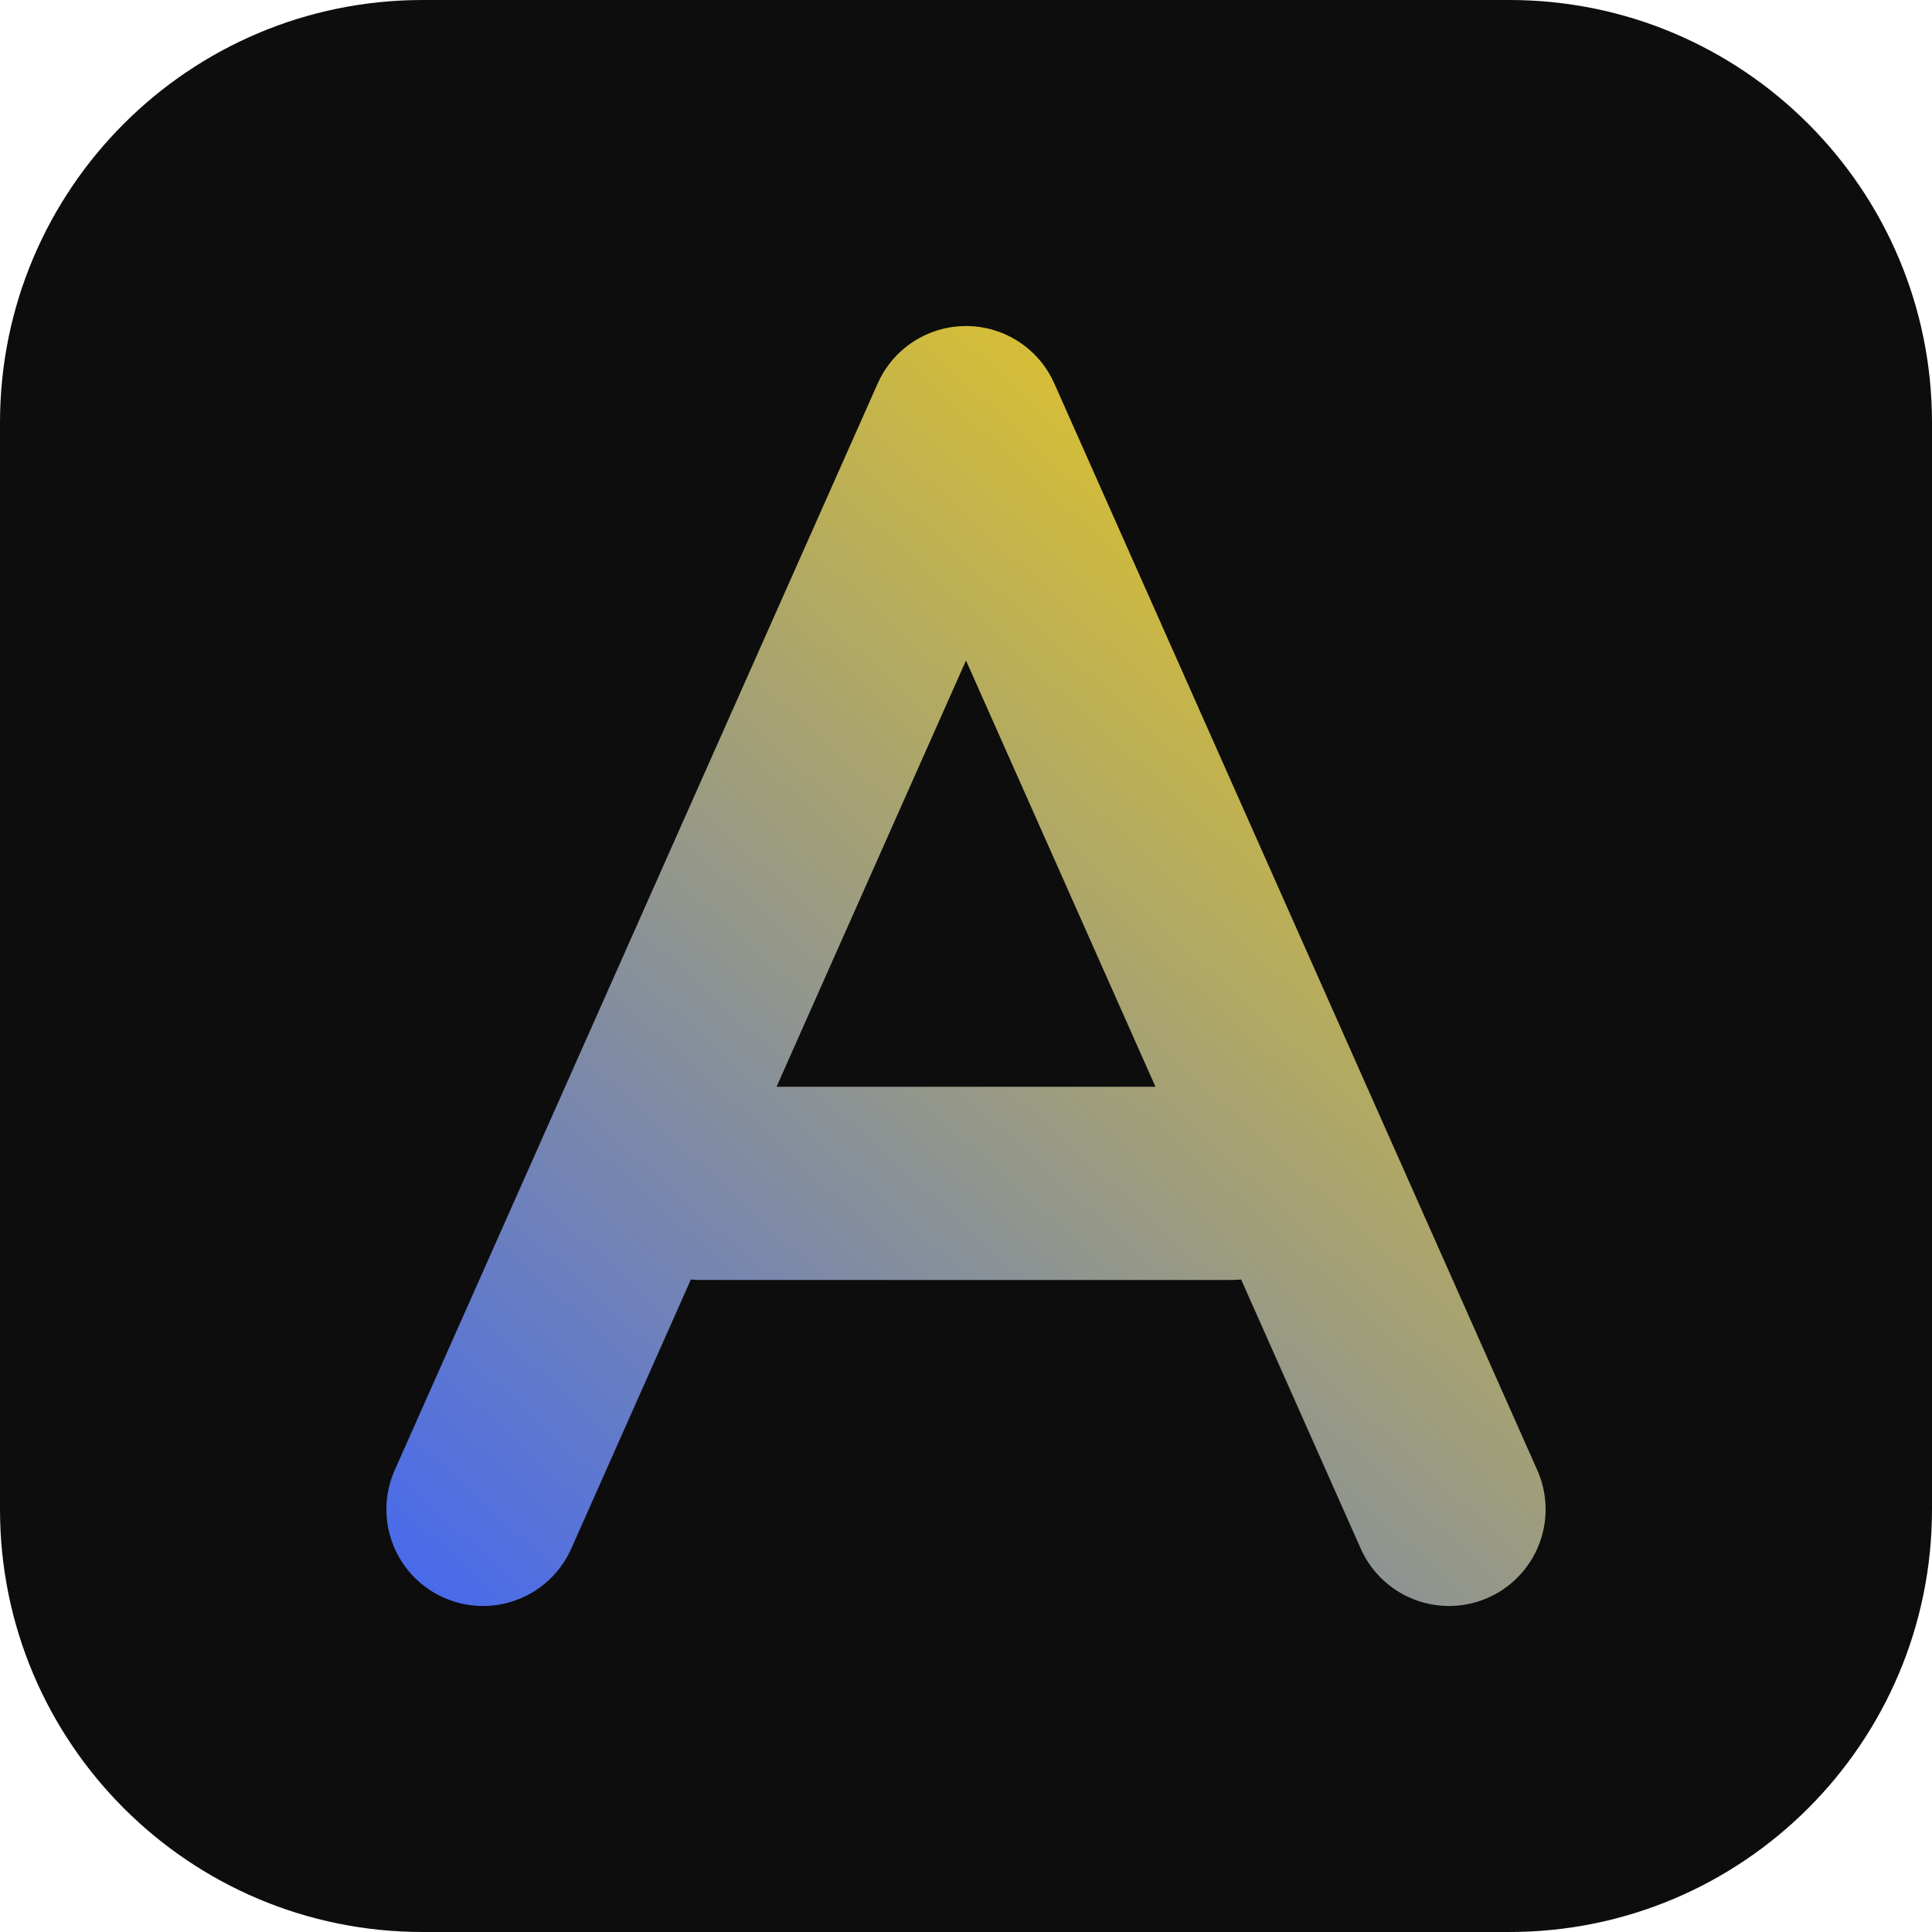
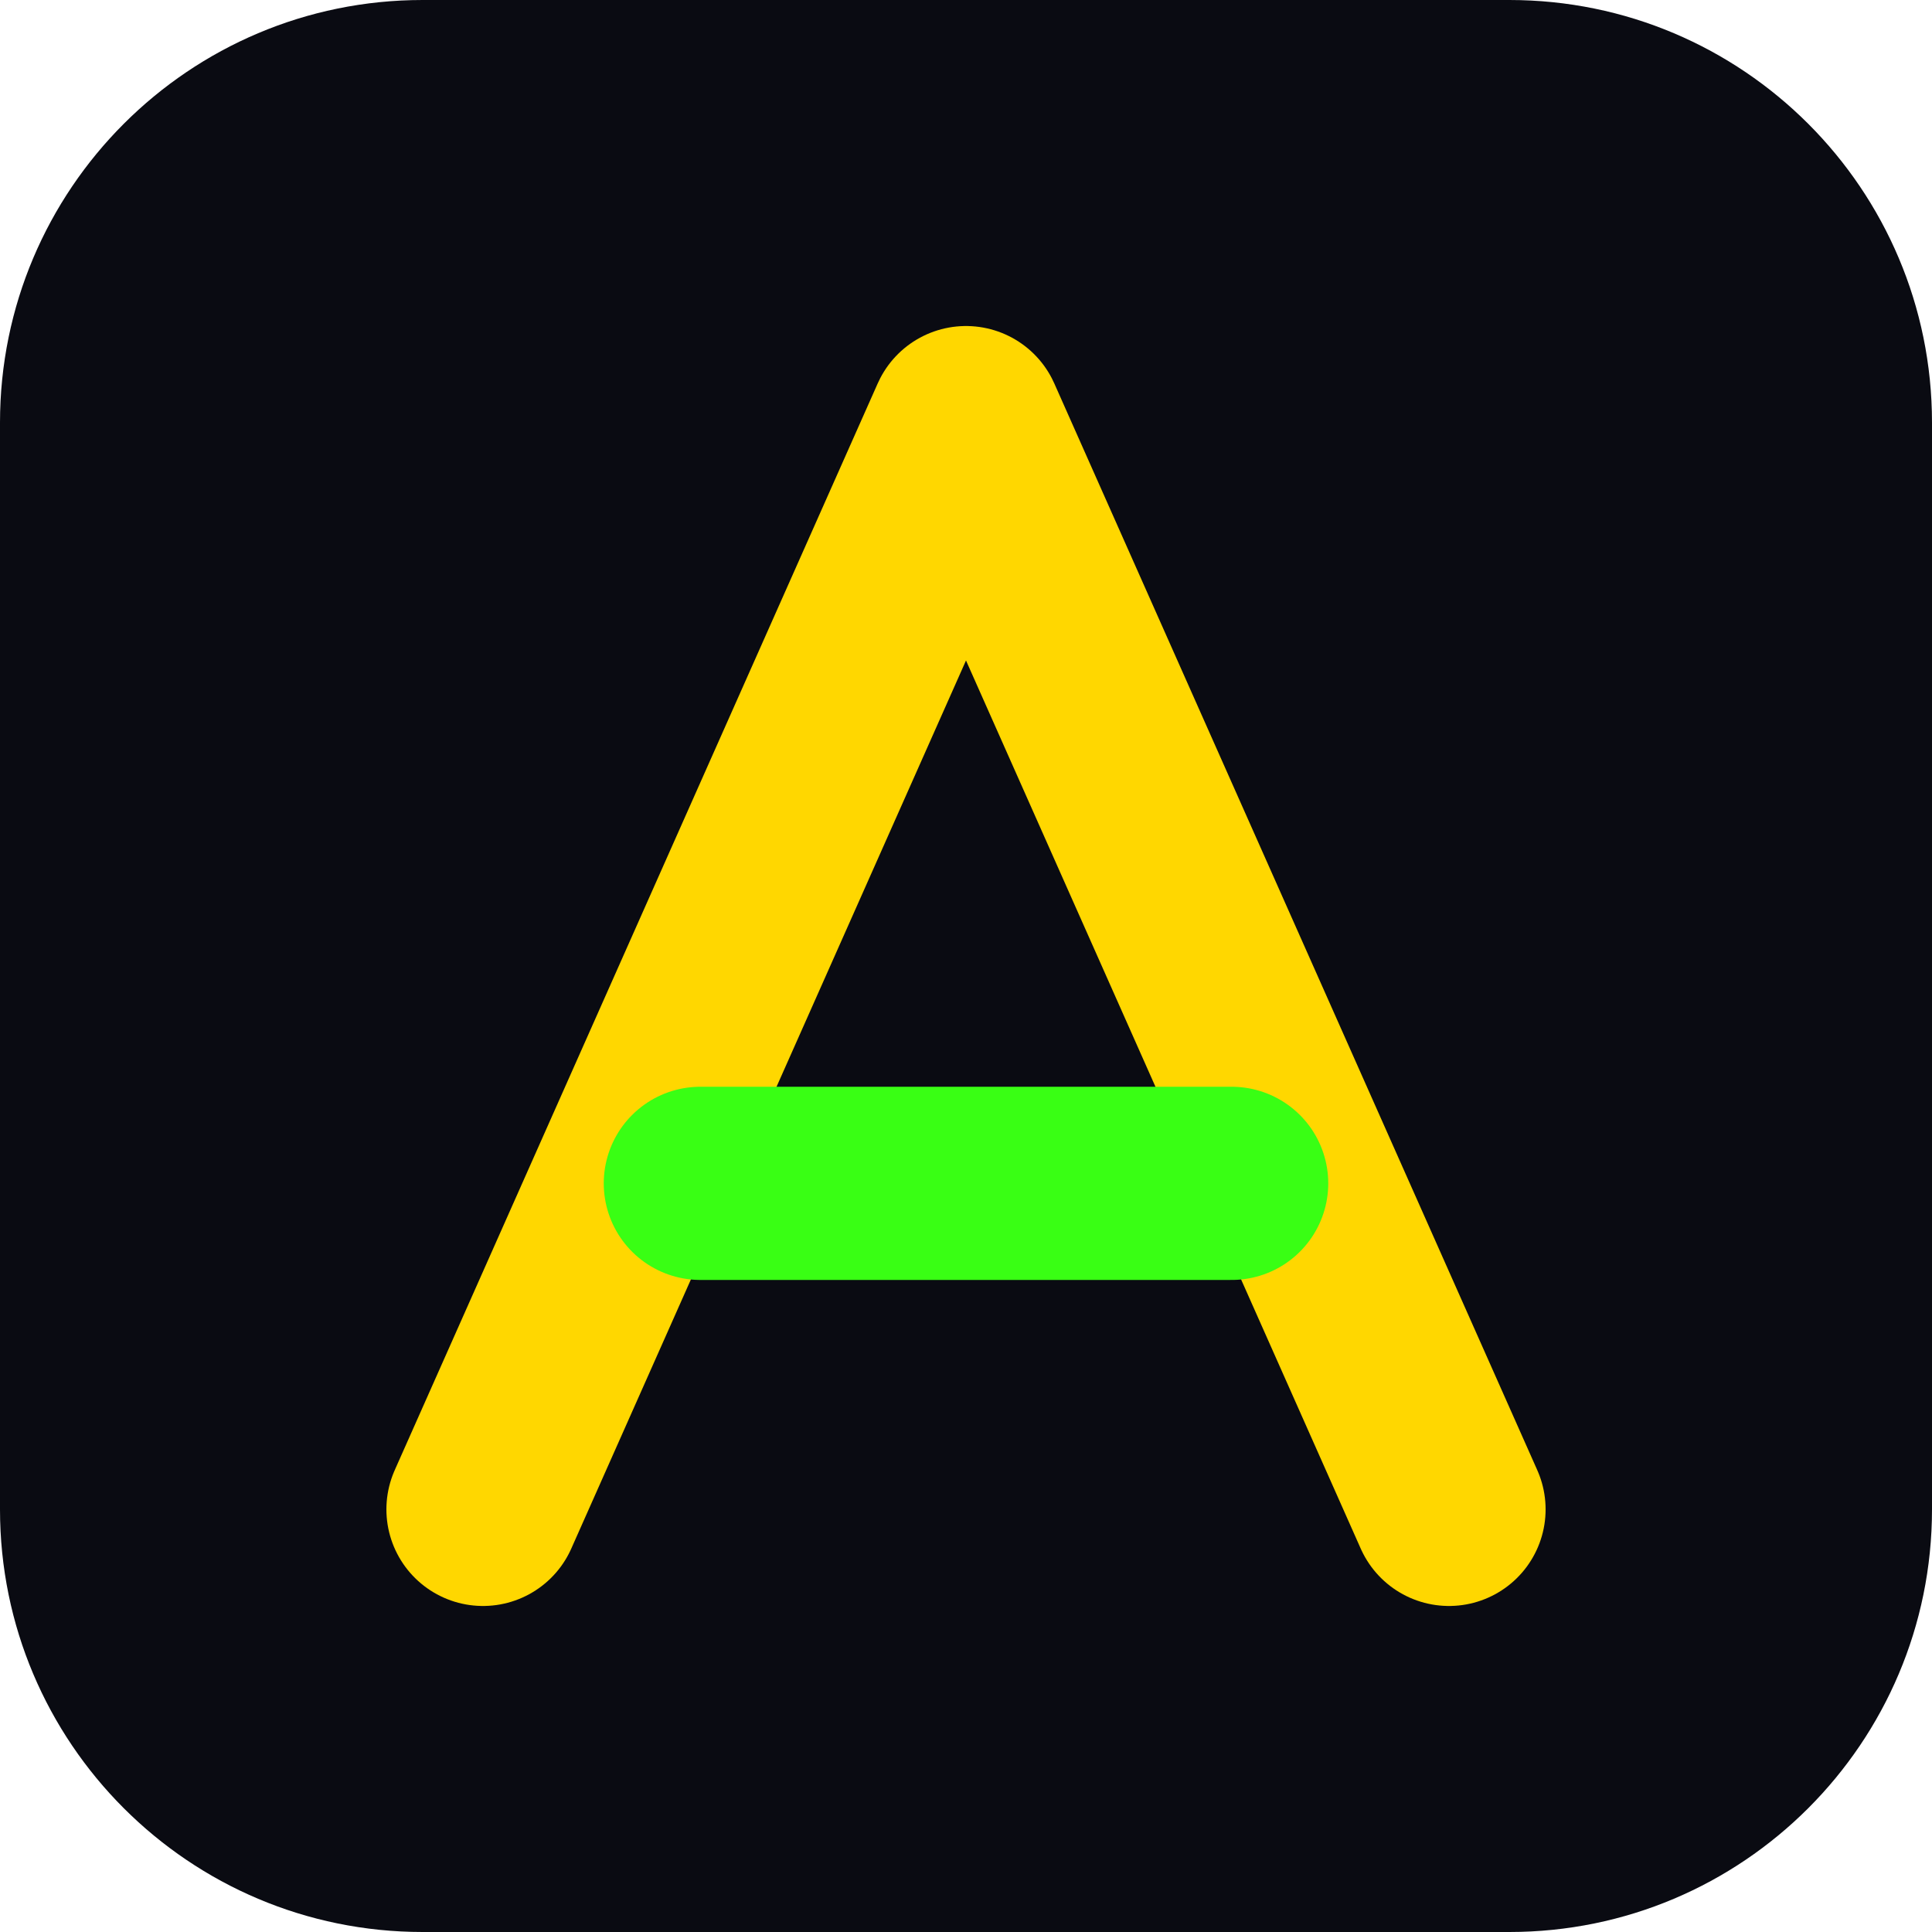
<svg xmlns="http://www.w3.org/2000/svg" width="32" height="32" viewBox="0 0 32 32" fill="none">
-   <defs>
-     <linearGradient id="automaton-grad" x1="6" y1="27" x2="26" y2="5" gradientUnits="userSpaceOnUse">
-       <stop stop-color="#4166F5" />
-       <stop offset="1" stop-color="#FFD700" />
-     </linearGradient>
-   </defs>
-   <rect width="32" height="32" rx="7" fill="#0D0D0D" />
-   <path d="M8 25 L16 7 L24 25" stroke="url(#automaton-grad)" stroke-width="3.2" stroke-linecap="round" stroke-linejoin="round" fill="none" />
-   <path d="M11.6 19.6 H20.4" stroke="url(#automaton-grad)" stroke-width="3.2" stroke-linecap="round" />
+   <rect width="32" height="32" rx="7" fill="#0A0B12" />
+   <path d="M8 25 L16 7 L24 25" stroke="#FFD700" stroke-width="3.2" stroke-linecap="round" stroke-linejoin="round" fill="none" />
+   <path d="M11.6 19.6 H20.4" stroke="#39FF14" stroke-width="3.2" stroke-linecap="round" />
</svg>
